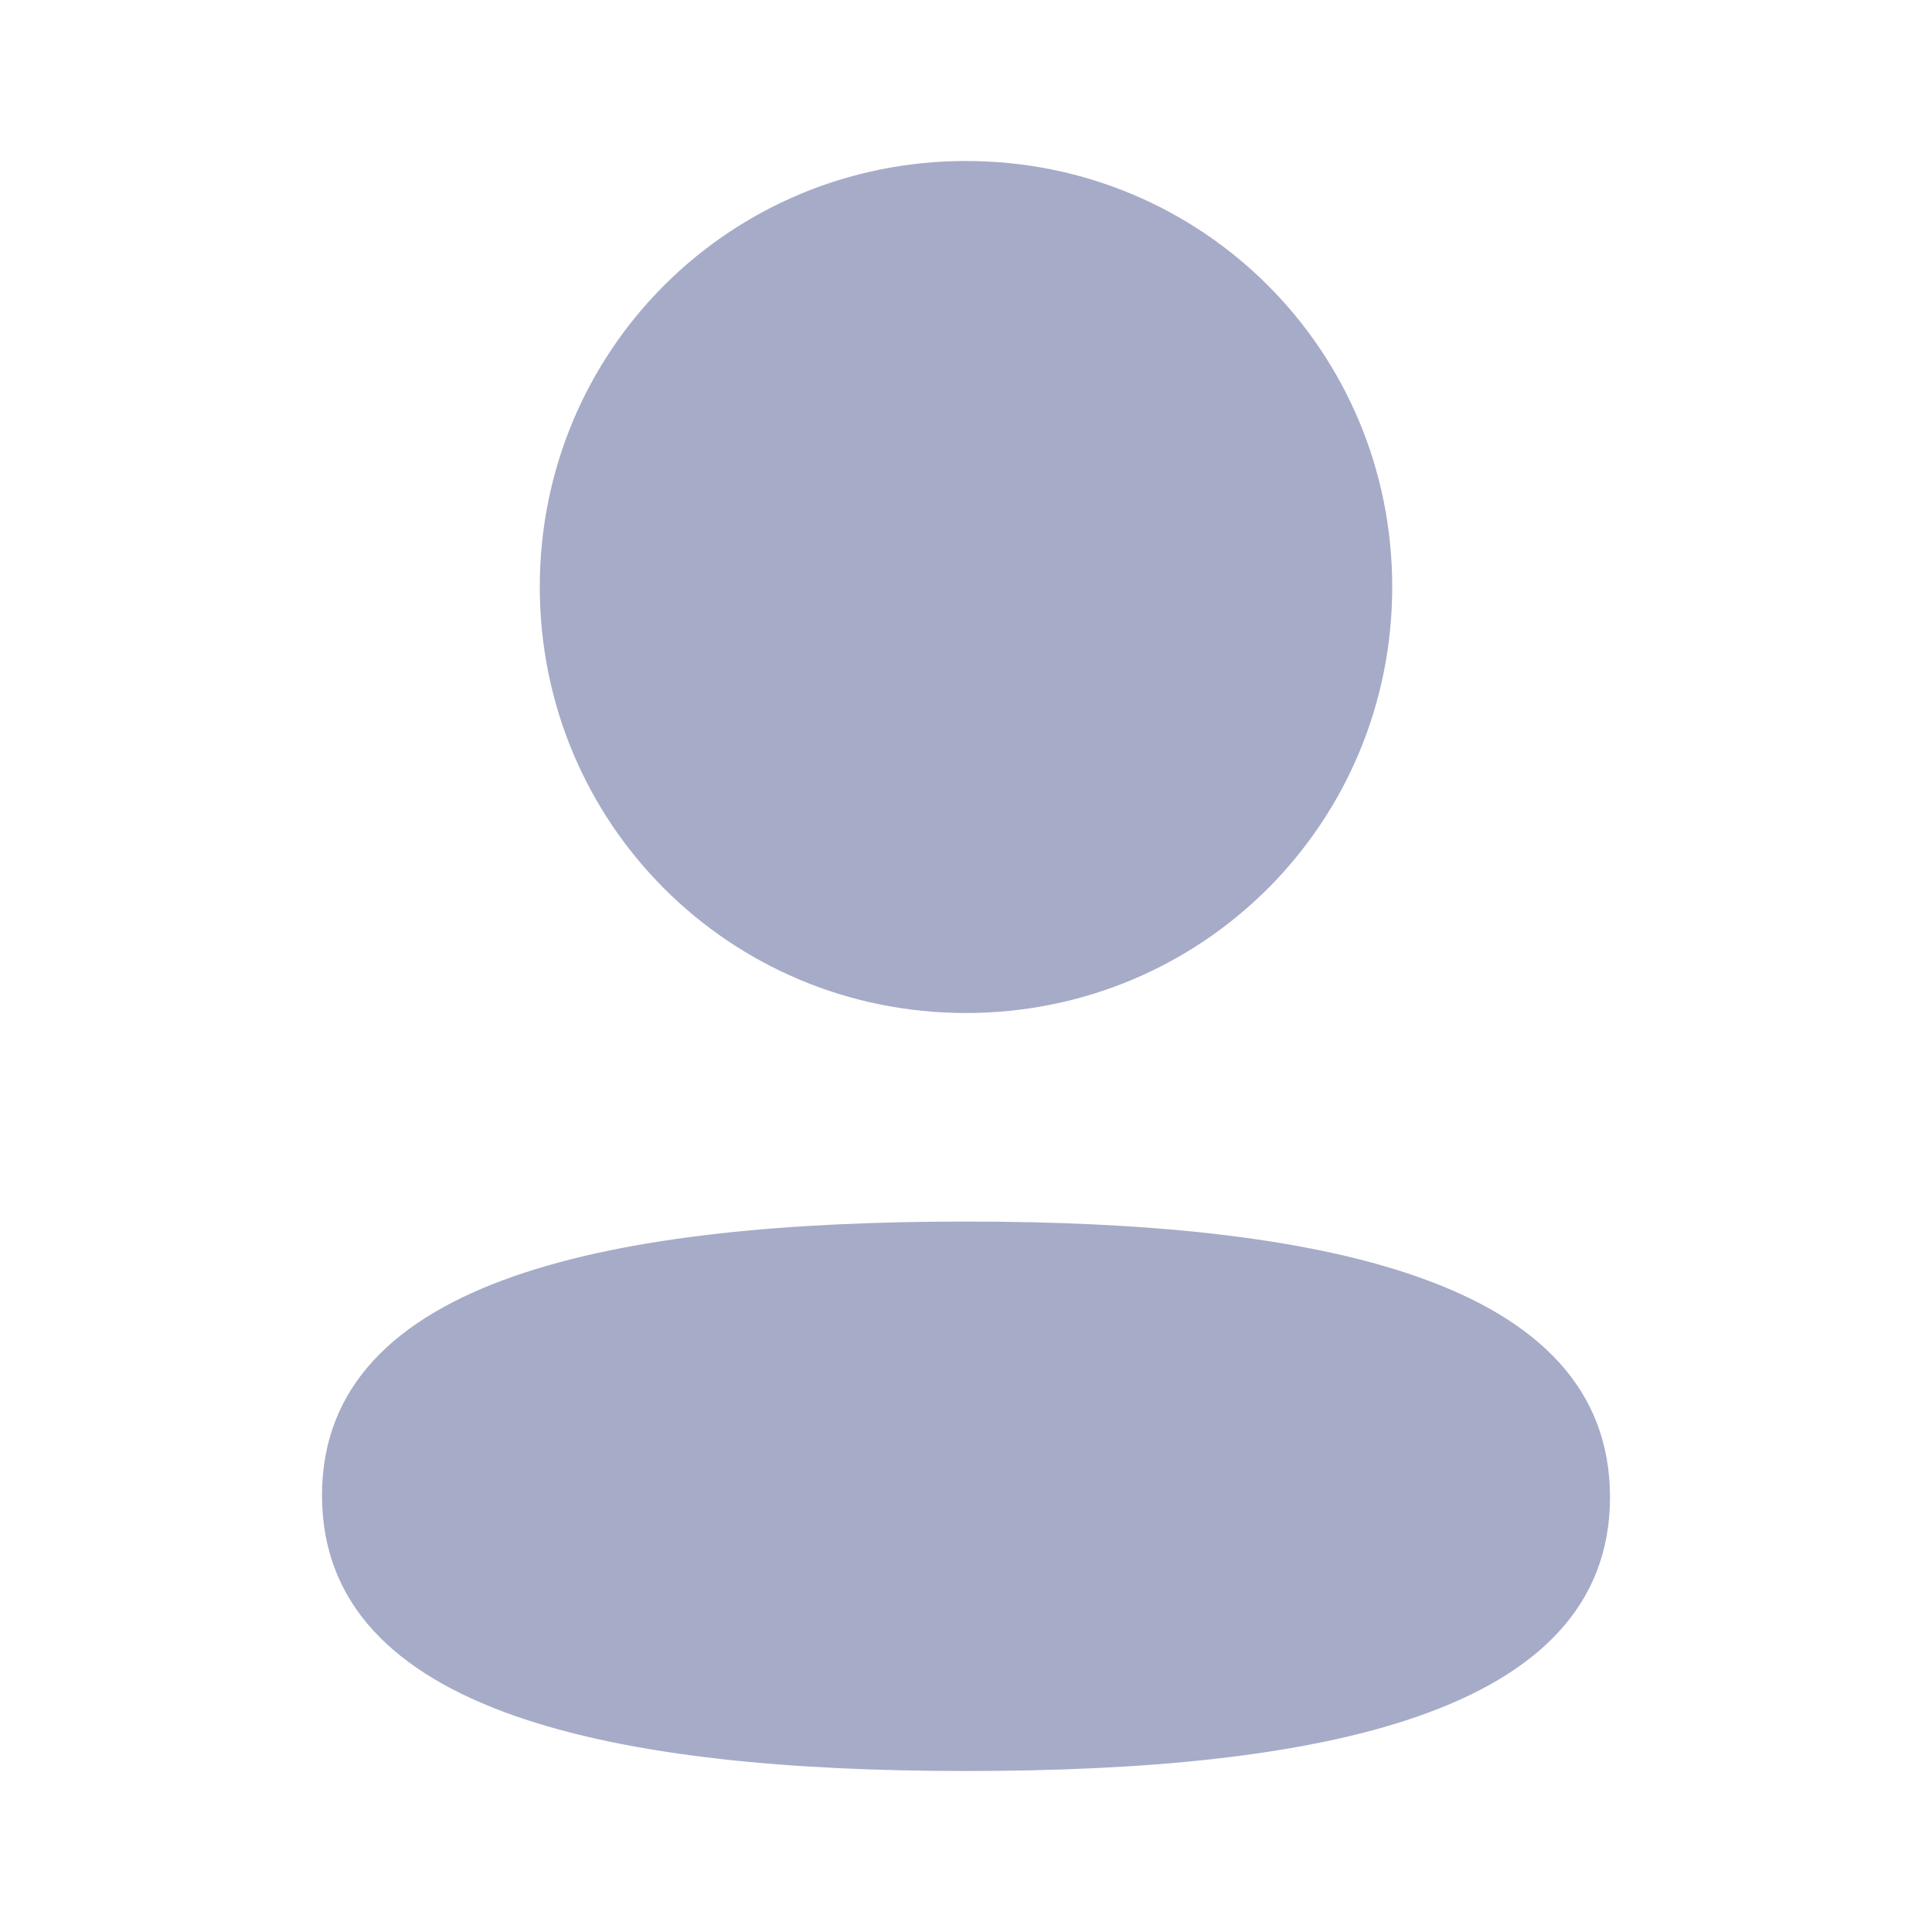
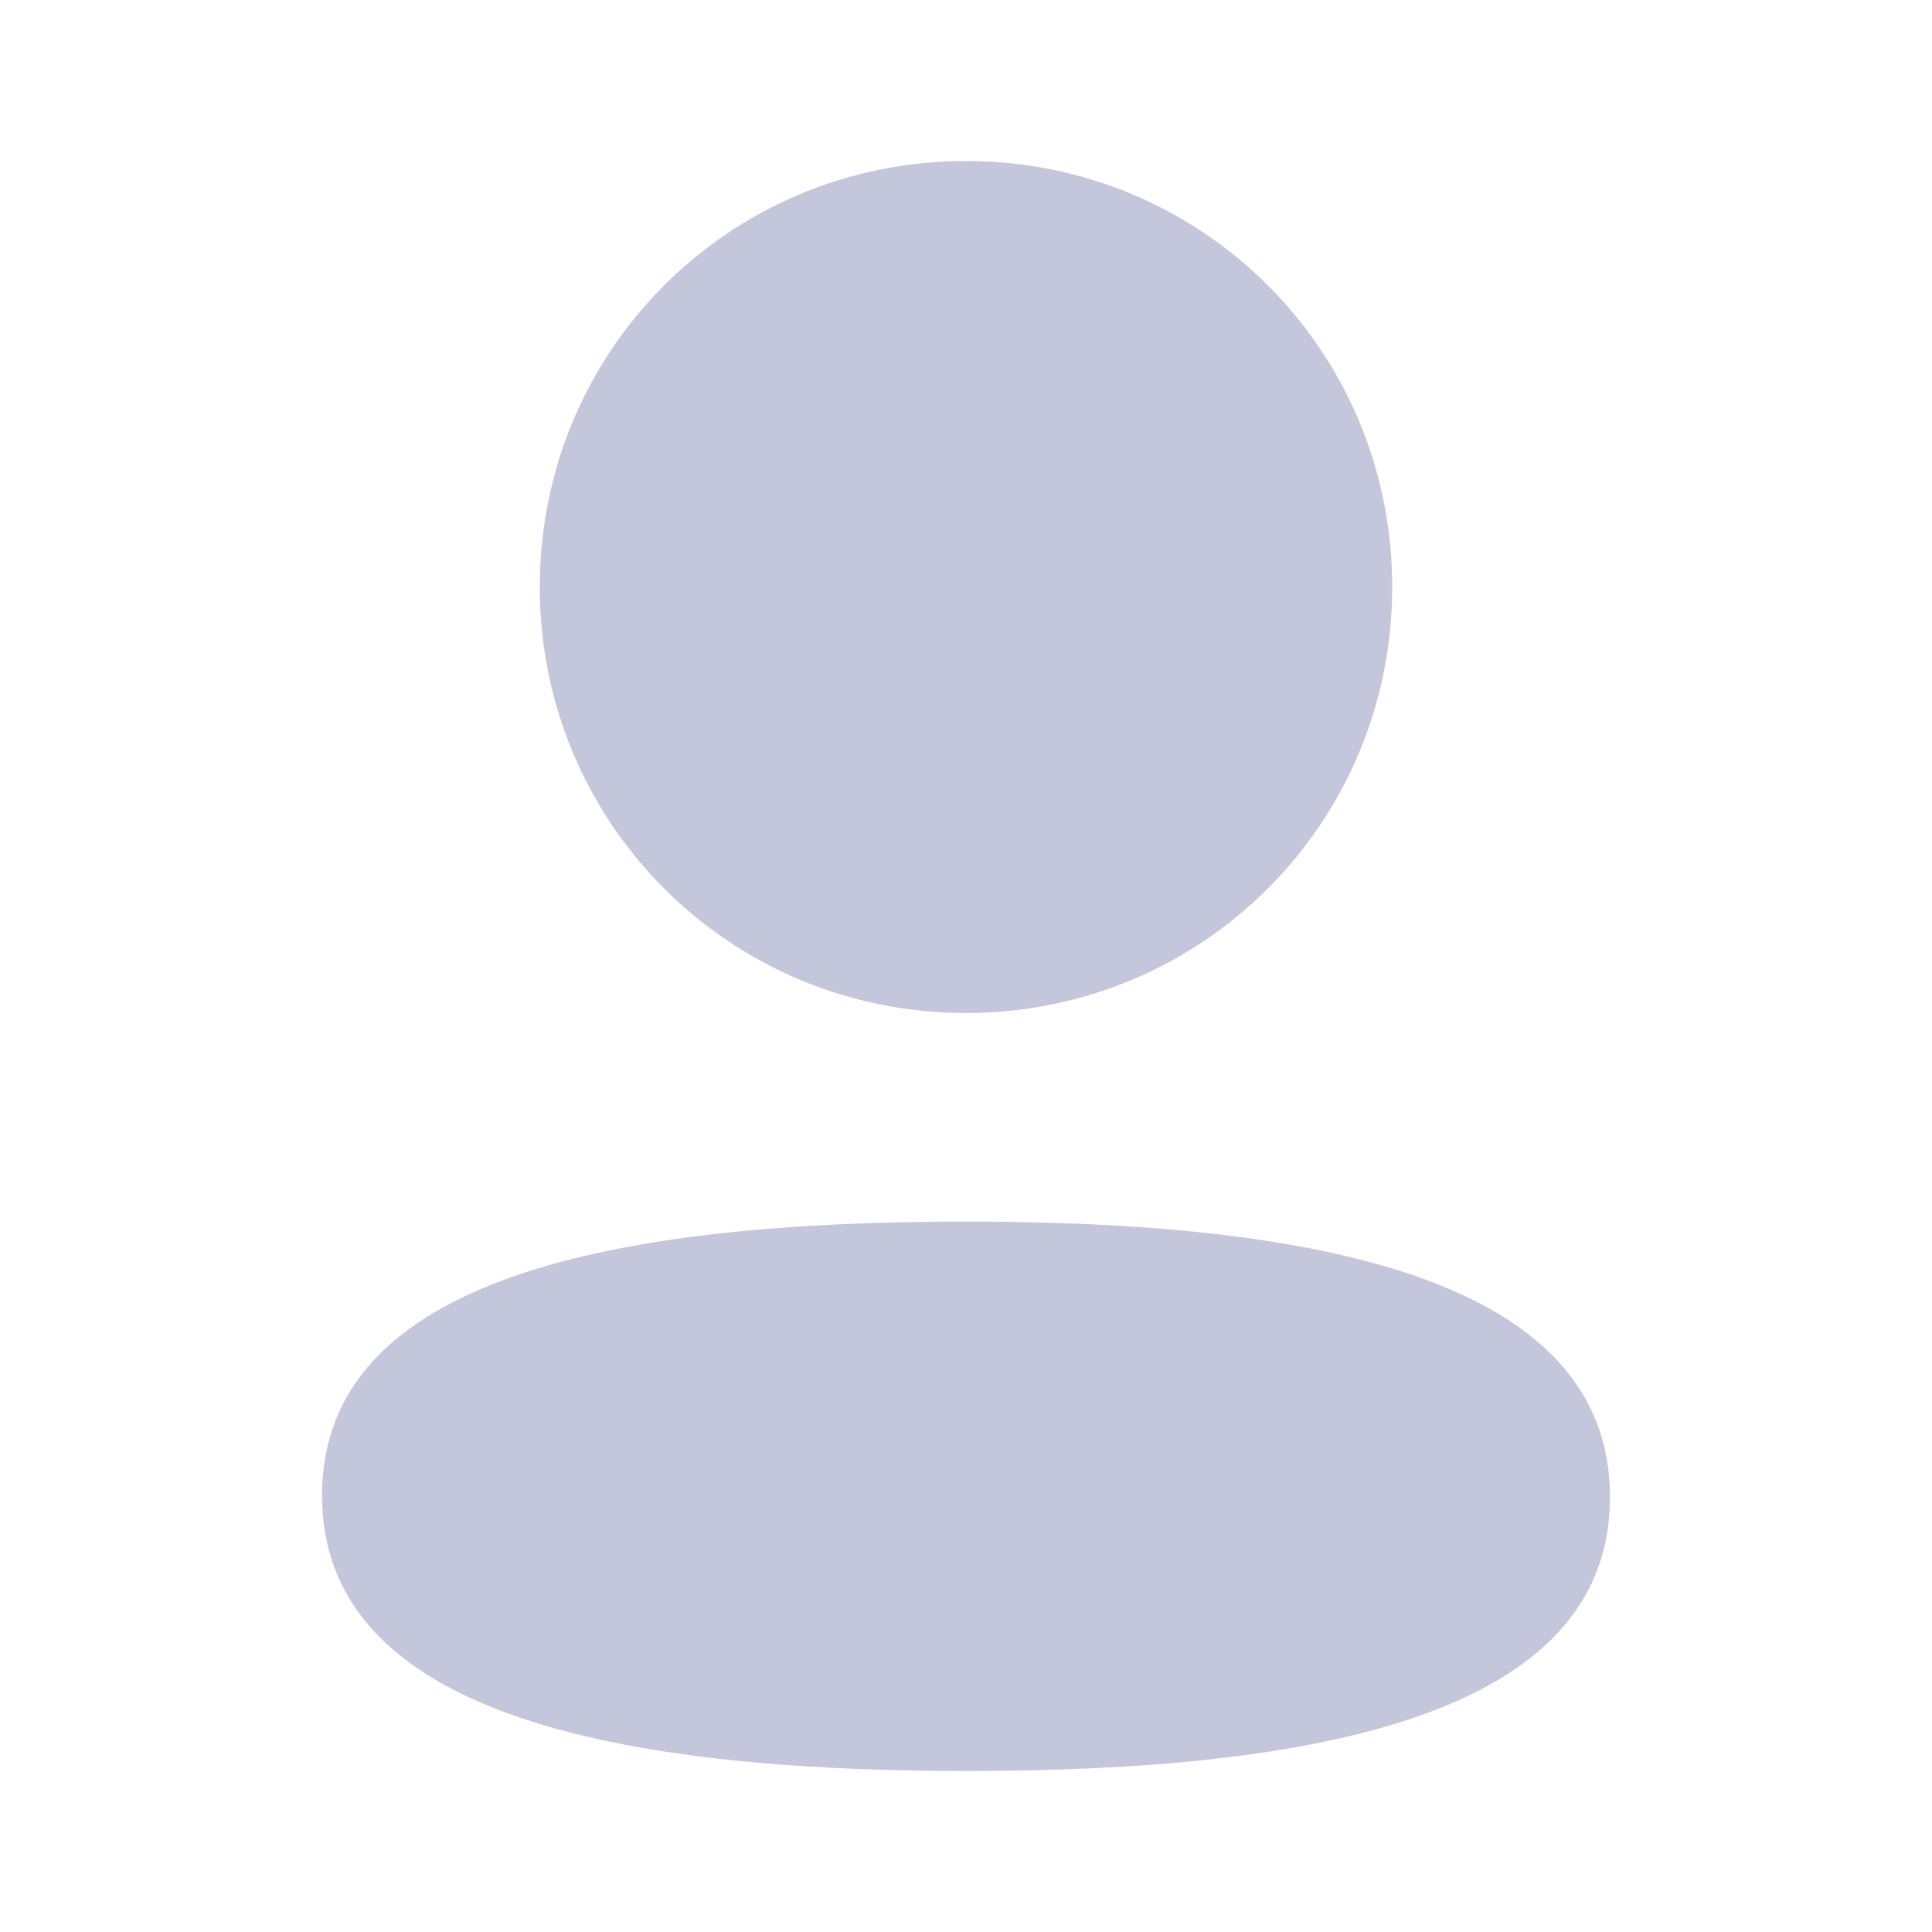
<svg xmlns="http://www.w3.org/2000/svg" width="18" height="18" viewBox="0 0 18 18" fill="none">
-   <path d="M9 11.381C12.254 11.381 15 11.909 15 13.949C15 15.99 12.236 16.5 9 16.5C5.747 16.5 3 15.971 3 13.932C3 11.891 5.764 11.381 9 11.381ZM9 1.5C11.204 1.5 12.971 3.266 12.971 5.469C12.97 7.671 11.204 9.437 9 9.438C6.797 9.438 5.03 7.671 5.029 5.469C5.029 3.266 6.796 1.5 9 1.5Z" fill="#A6ABC8" />
+   <path d="M9 11.381C12.254 11.381 15 11.909 15 13.949C15 15.99 12.236 16.5 9 16.5C5.747 16.5 3 15.971 3 13.932C3 11.891 5.764 11.381 9 11.381ZM9 1.5C11.204 1.5 12.971 3.266 12.971 5.469C12.97 7.671 11.204 9.437 9 9.438C6.797 9.438 5.03 7.671 5.029 5.469C5.029 3.266 6.796 1.5 9 1.5Z" fill="#C4C7DB" />
</svg>
